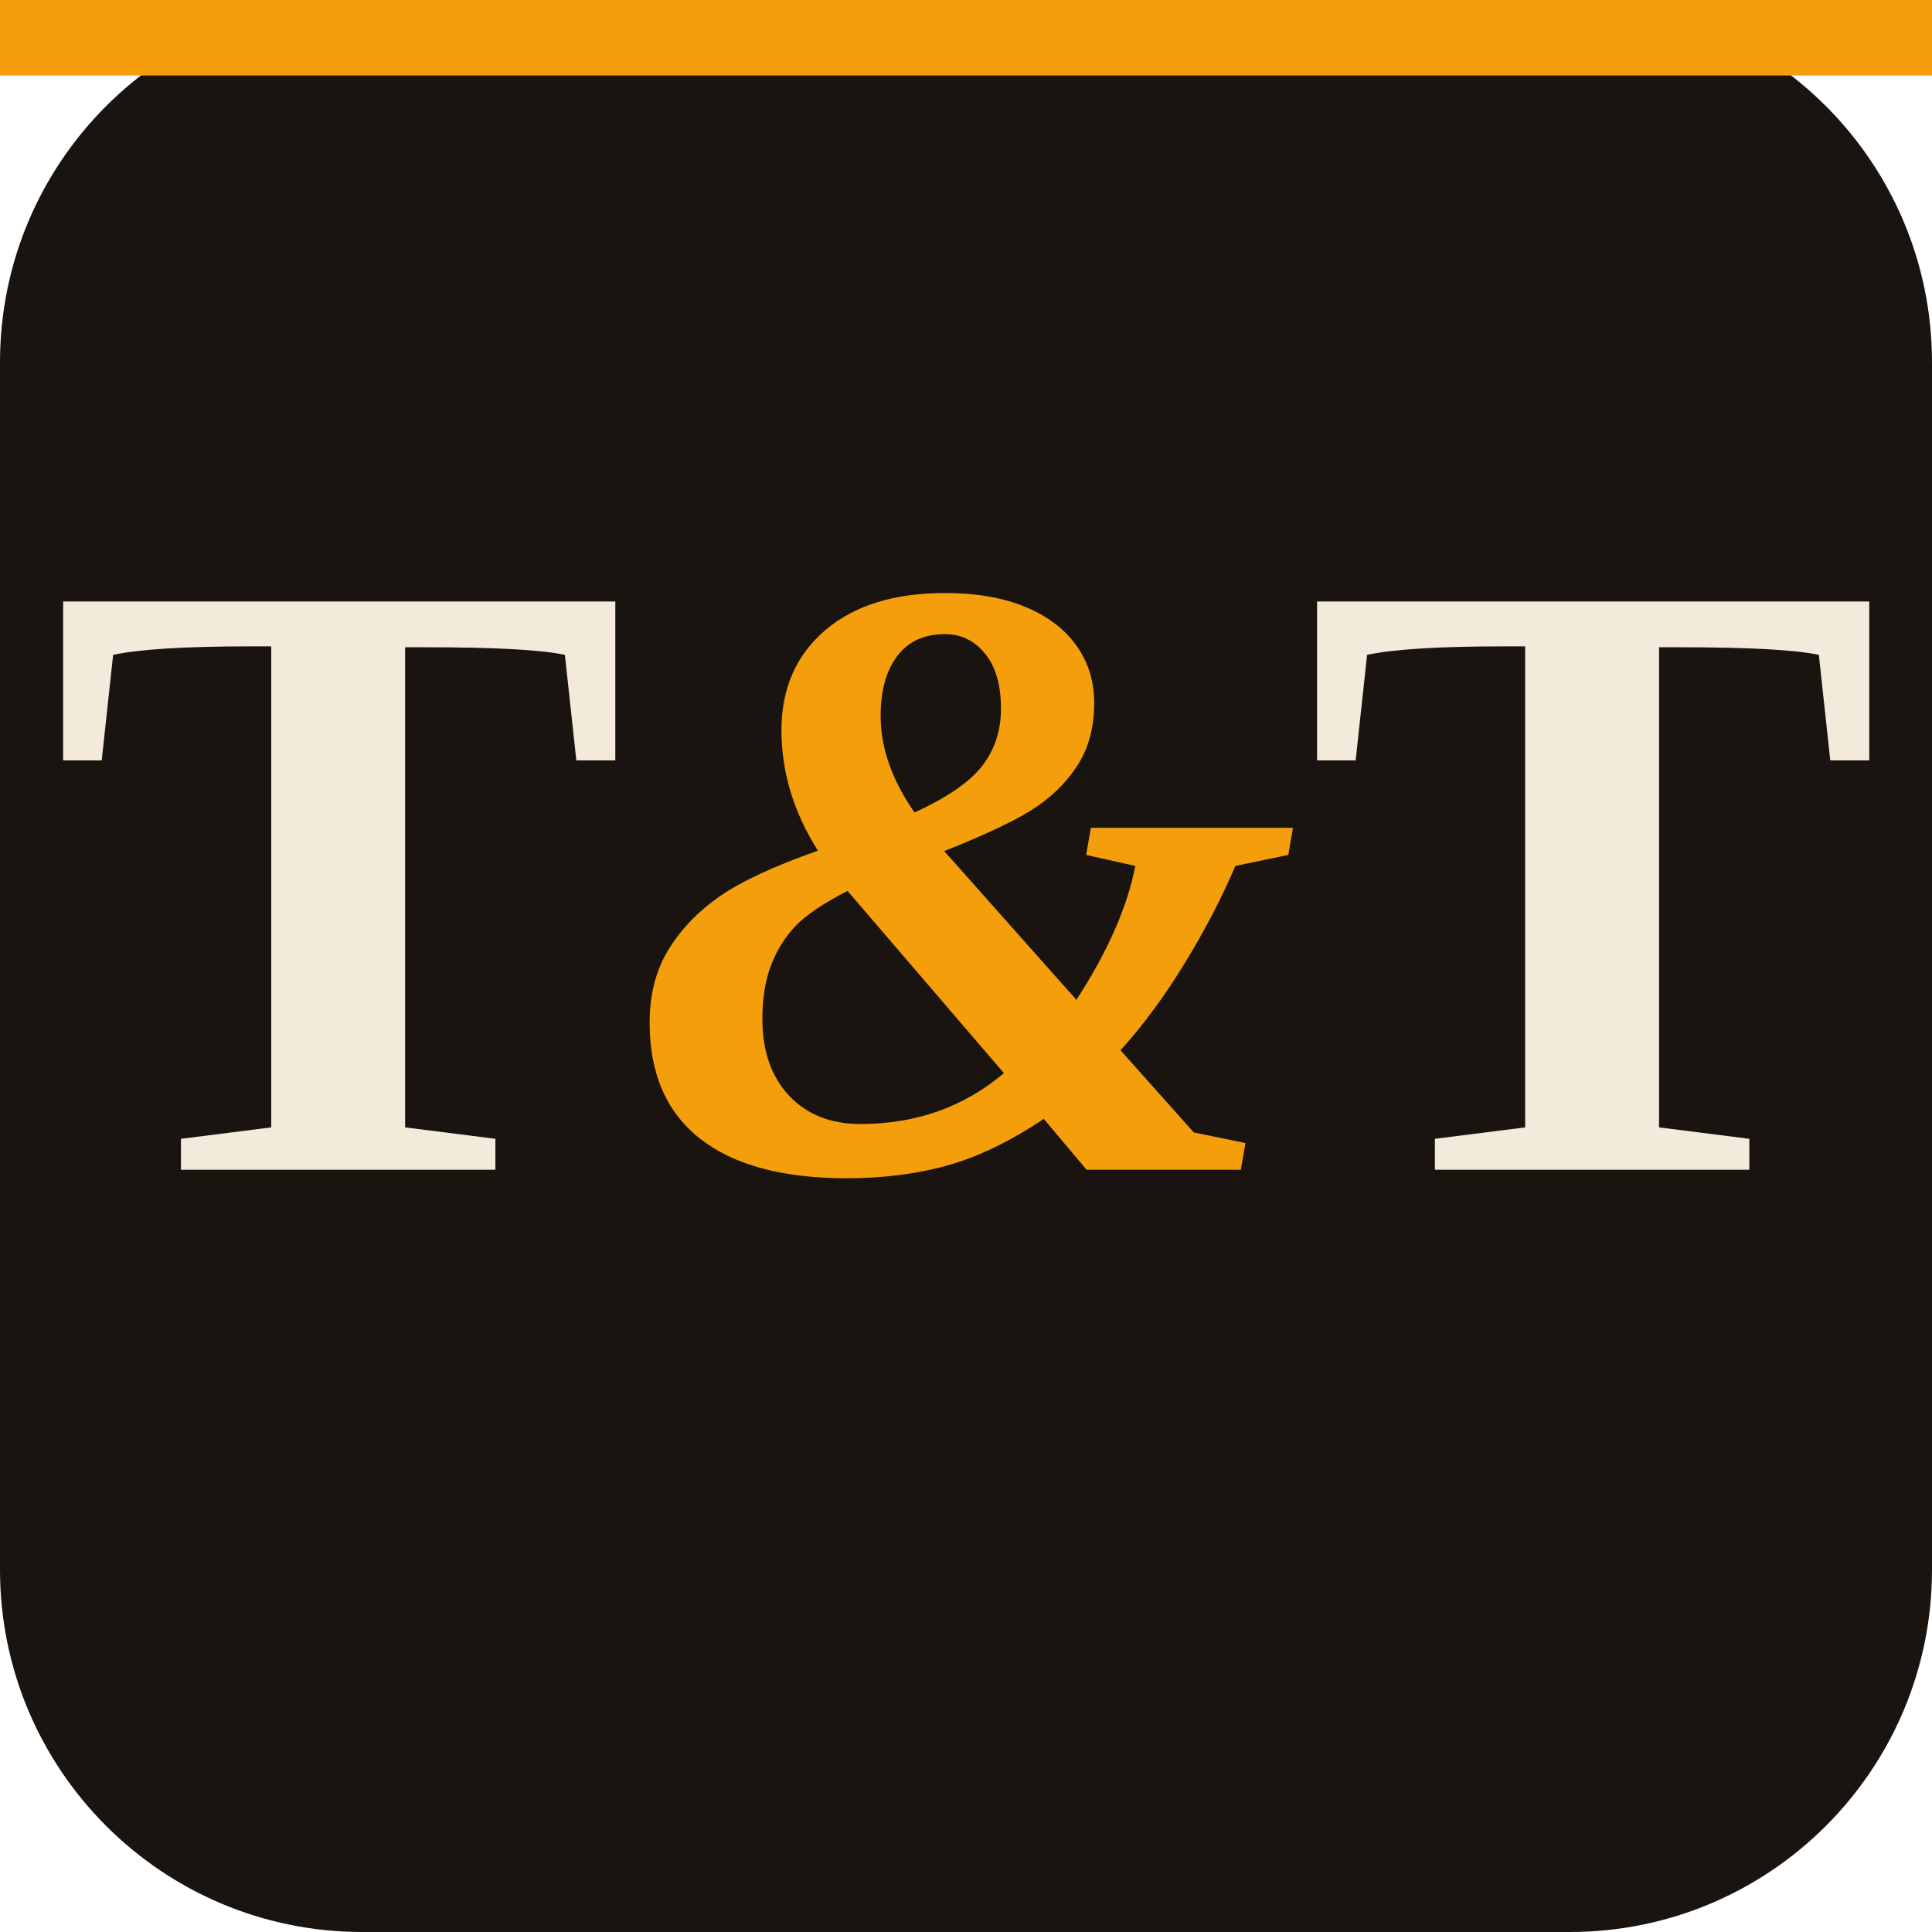
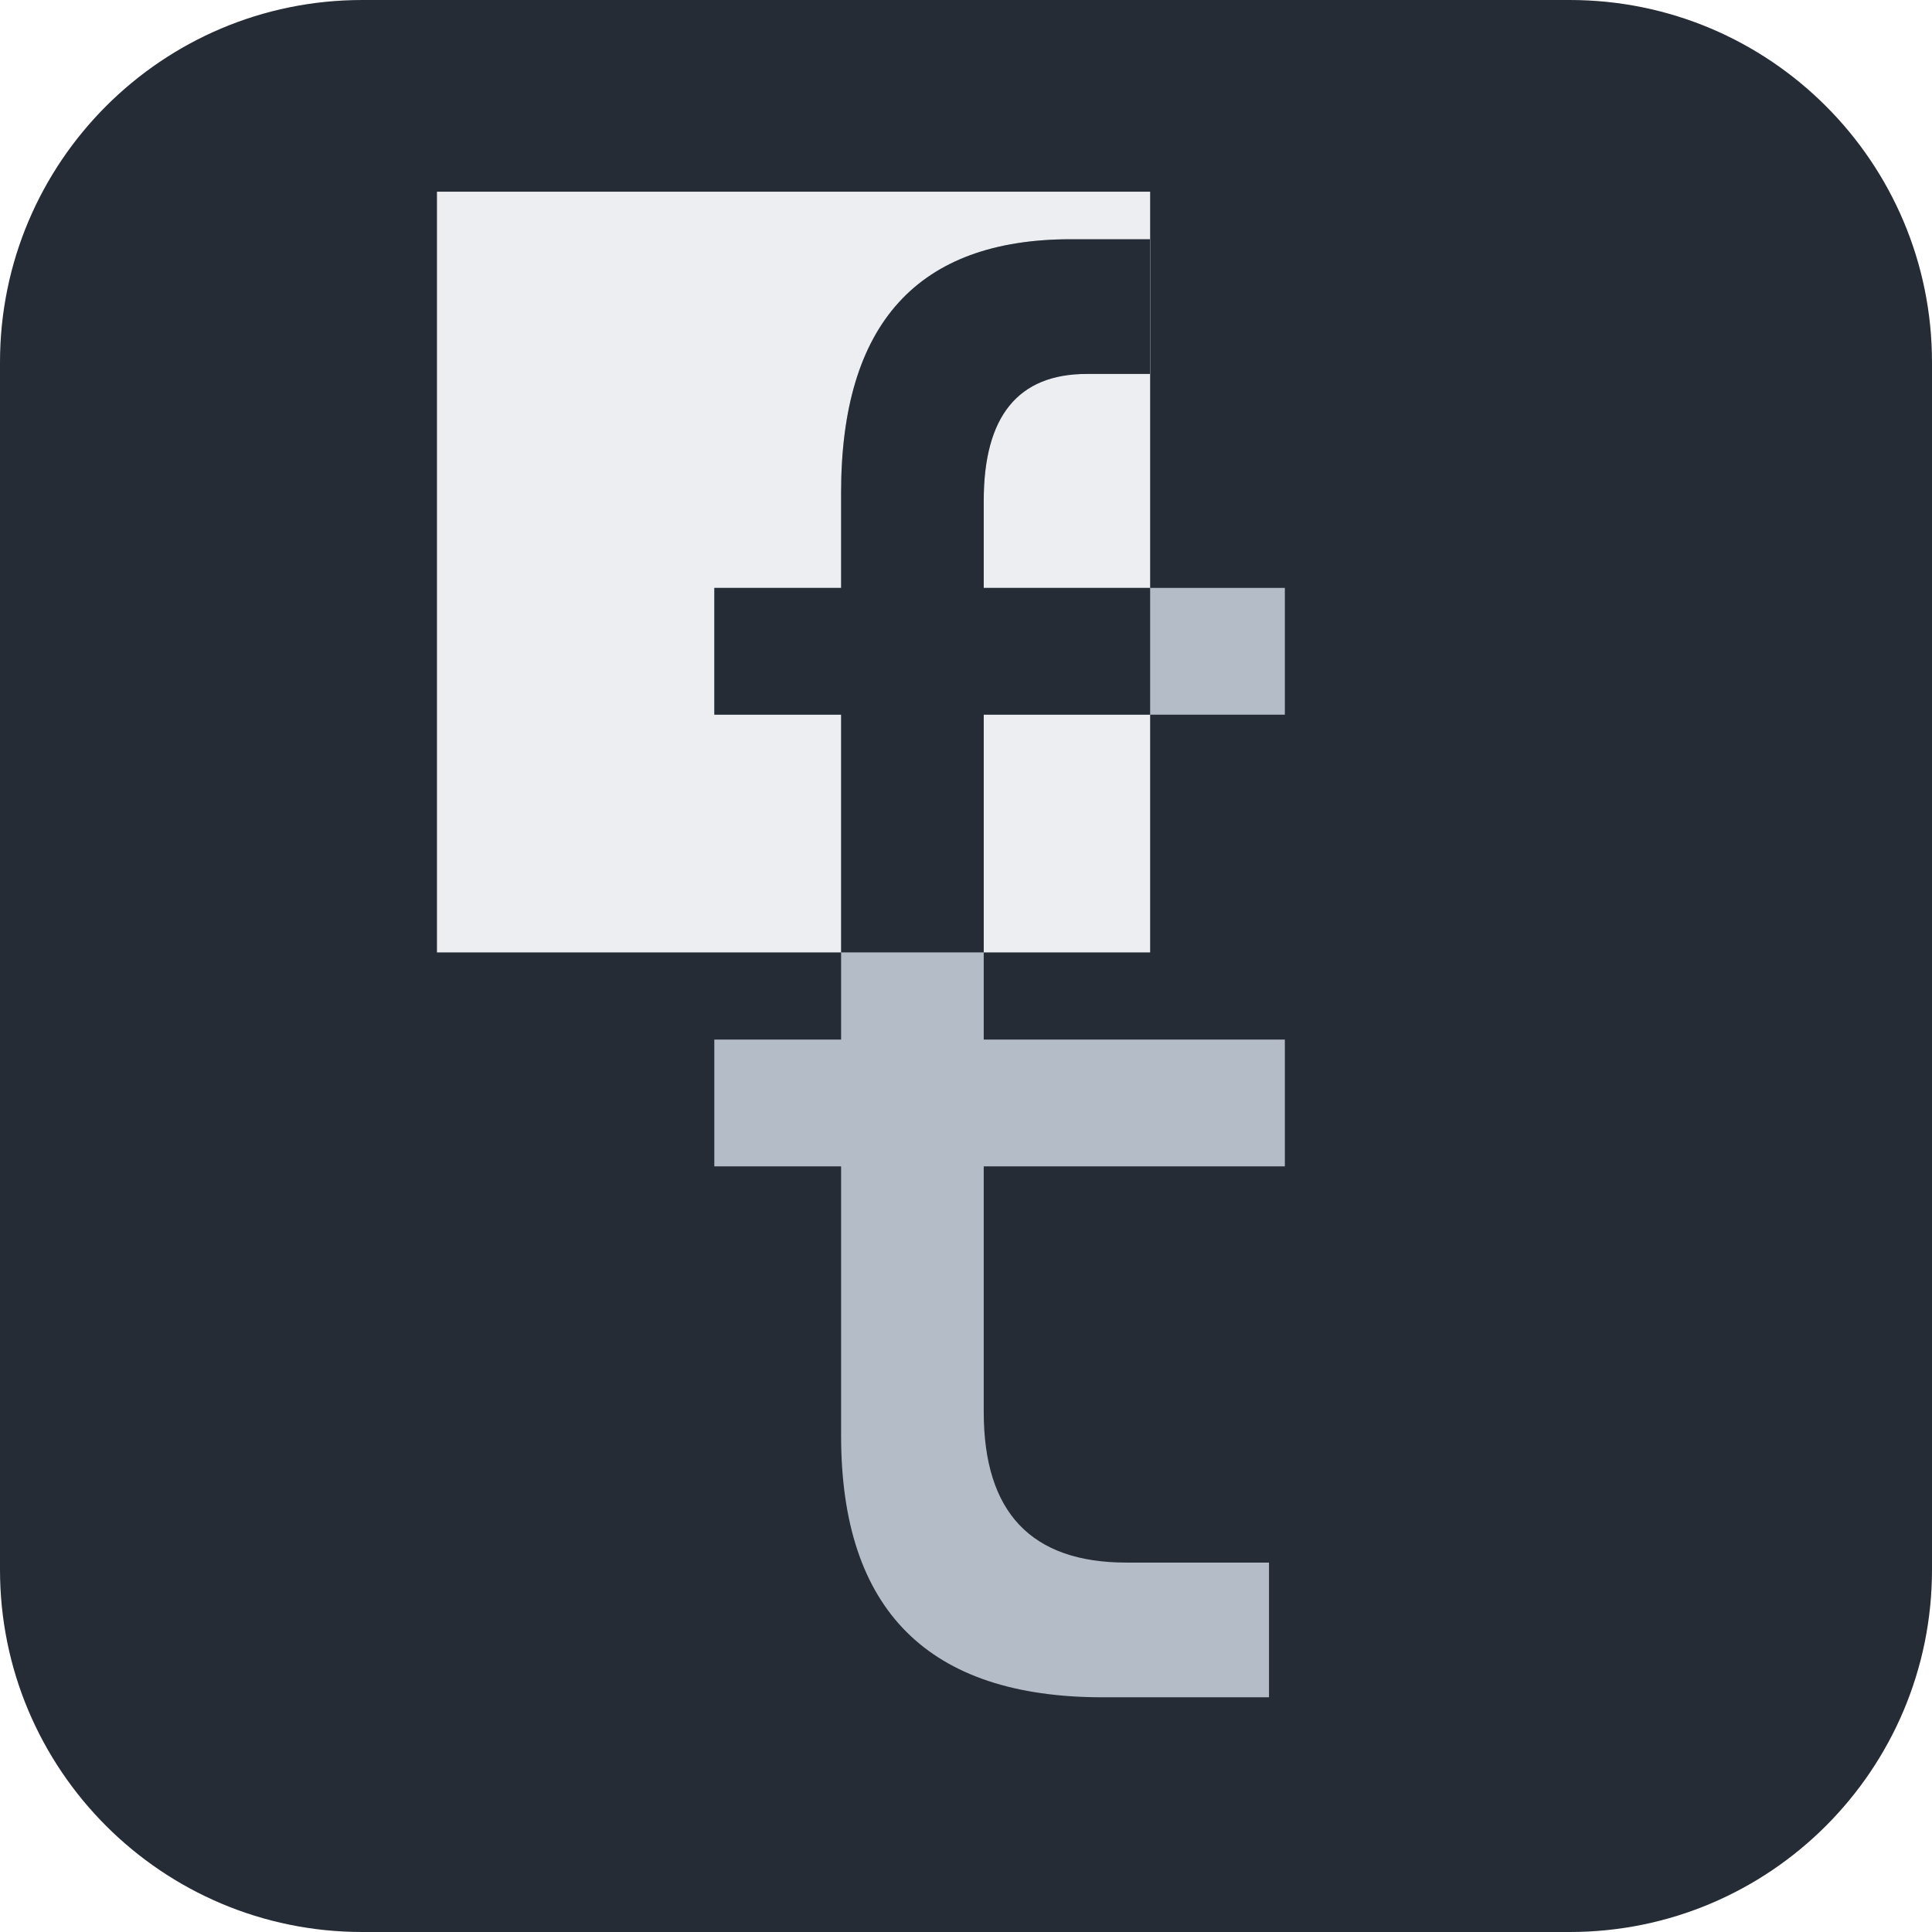
<svg xmlns="http://www.w3.org/2000/svg" width="512" height="512" viewBox="0 0 512 512">
-   <rect width="512" height="512" rx="96" fill="#191410" />
-   <rect y="0" width="512" height="20" fill="#F59E0B" />
-   <text x="256" y="310" font-family="Georgia, 'Times New Roman', serif" font-size="230" font-weight="700" fill="#F3EADB" text-anchor="middle">T<tspan fill="#F59E0B" font-style="italic">&amp;</tspan>T</text>
+   <rect width="512" height="512" rx="96" fill="#262C36" />
+   <g transform="translate(78,34) scale(1.05)">
+     <rect x="36" y="16" width="180" height="192" fill="#ECEEF1" />
+     <path id="m" d="M 196 28 Q 138 28 138 92 L 138 116 L 106 116 L 106 148 L 138 148       L 138 230 L 106 230 L 106 262 L 138 262 L 138 330 Q 138 396 204 396       L 246 396 L 246 362 L 210 362 Q 174 362 174 324 L 174 262 L 250 262       L 250 230 L 174 230 L 174 148 L 250 148 L 250 116 L 174 116 L 174 94       Q 174 62 200 62 L 216 62 L 216 28 Z" fill="#B4BCC8" />
+     <clipPath id="b">
+       <rect x="36" y="16" width="180" height="192" />
+     </clipPath>
+     <path d="M 196 28 Q 138 28 138 92 L 138 116 L 106 116 L 106 148 L 138 148       L 138 230 L 106 230 L 106 262 L 138 262 L 138 330 Q 138 396 204 396       L 246 396 L 246 362 L 210 362 Q 174 362 174 324 L 174 262 L 250 262       L 250 230 L 174 230 L 174 148 L 250 148 L 250 116 L 174 116 L 174 94       Q 174 62 200 62 L 216 62 L 216 28 Z" fill="#262C36" clip-path="url(#b)" />
+   </g>
</svg>
